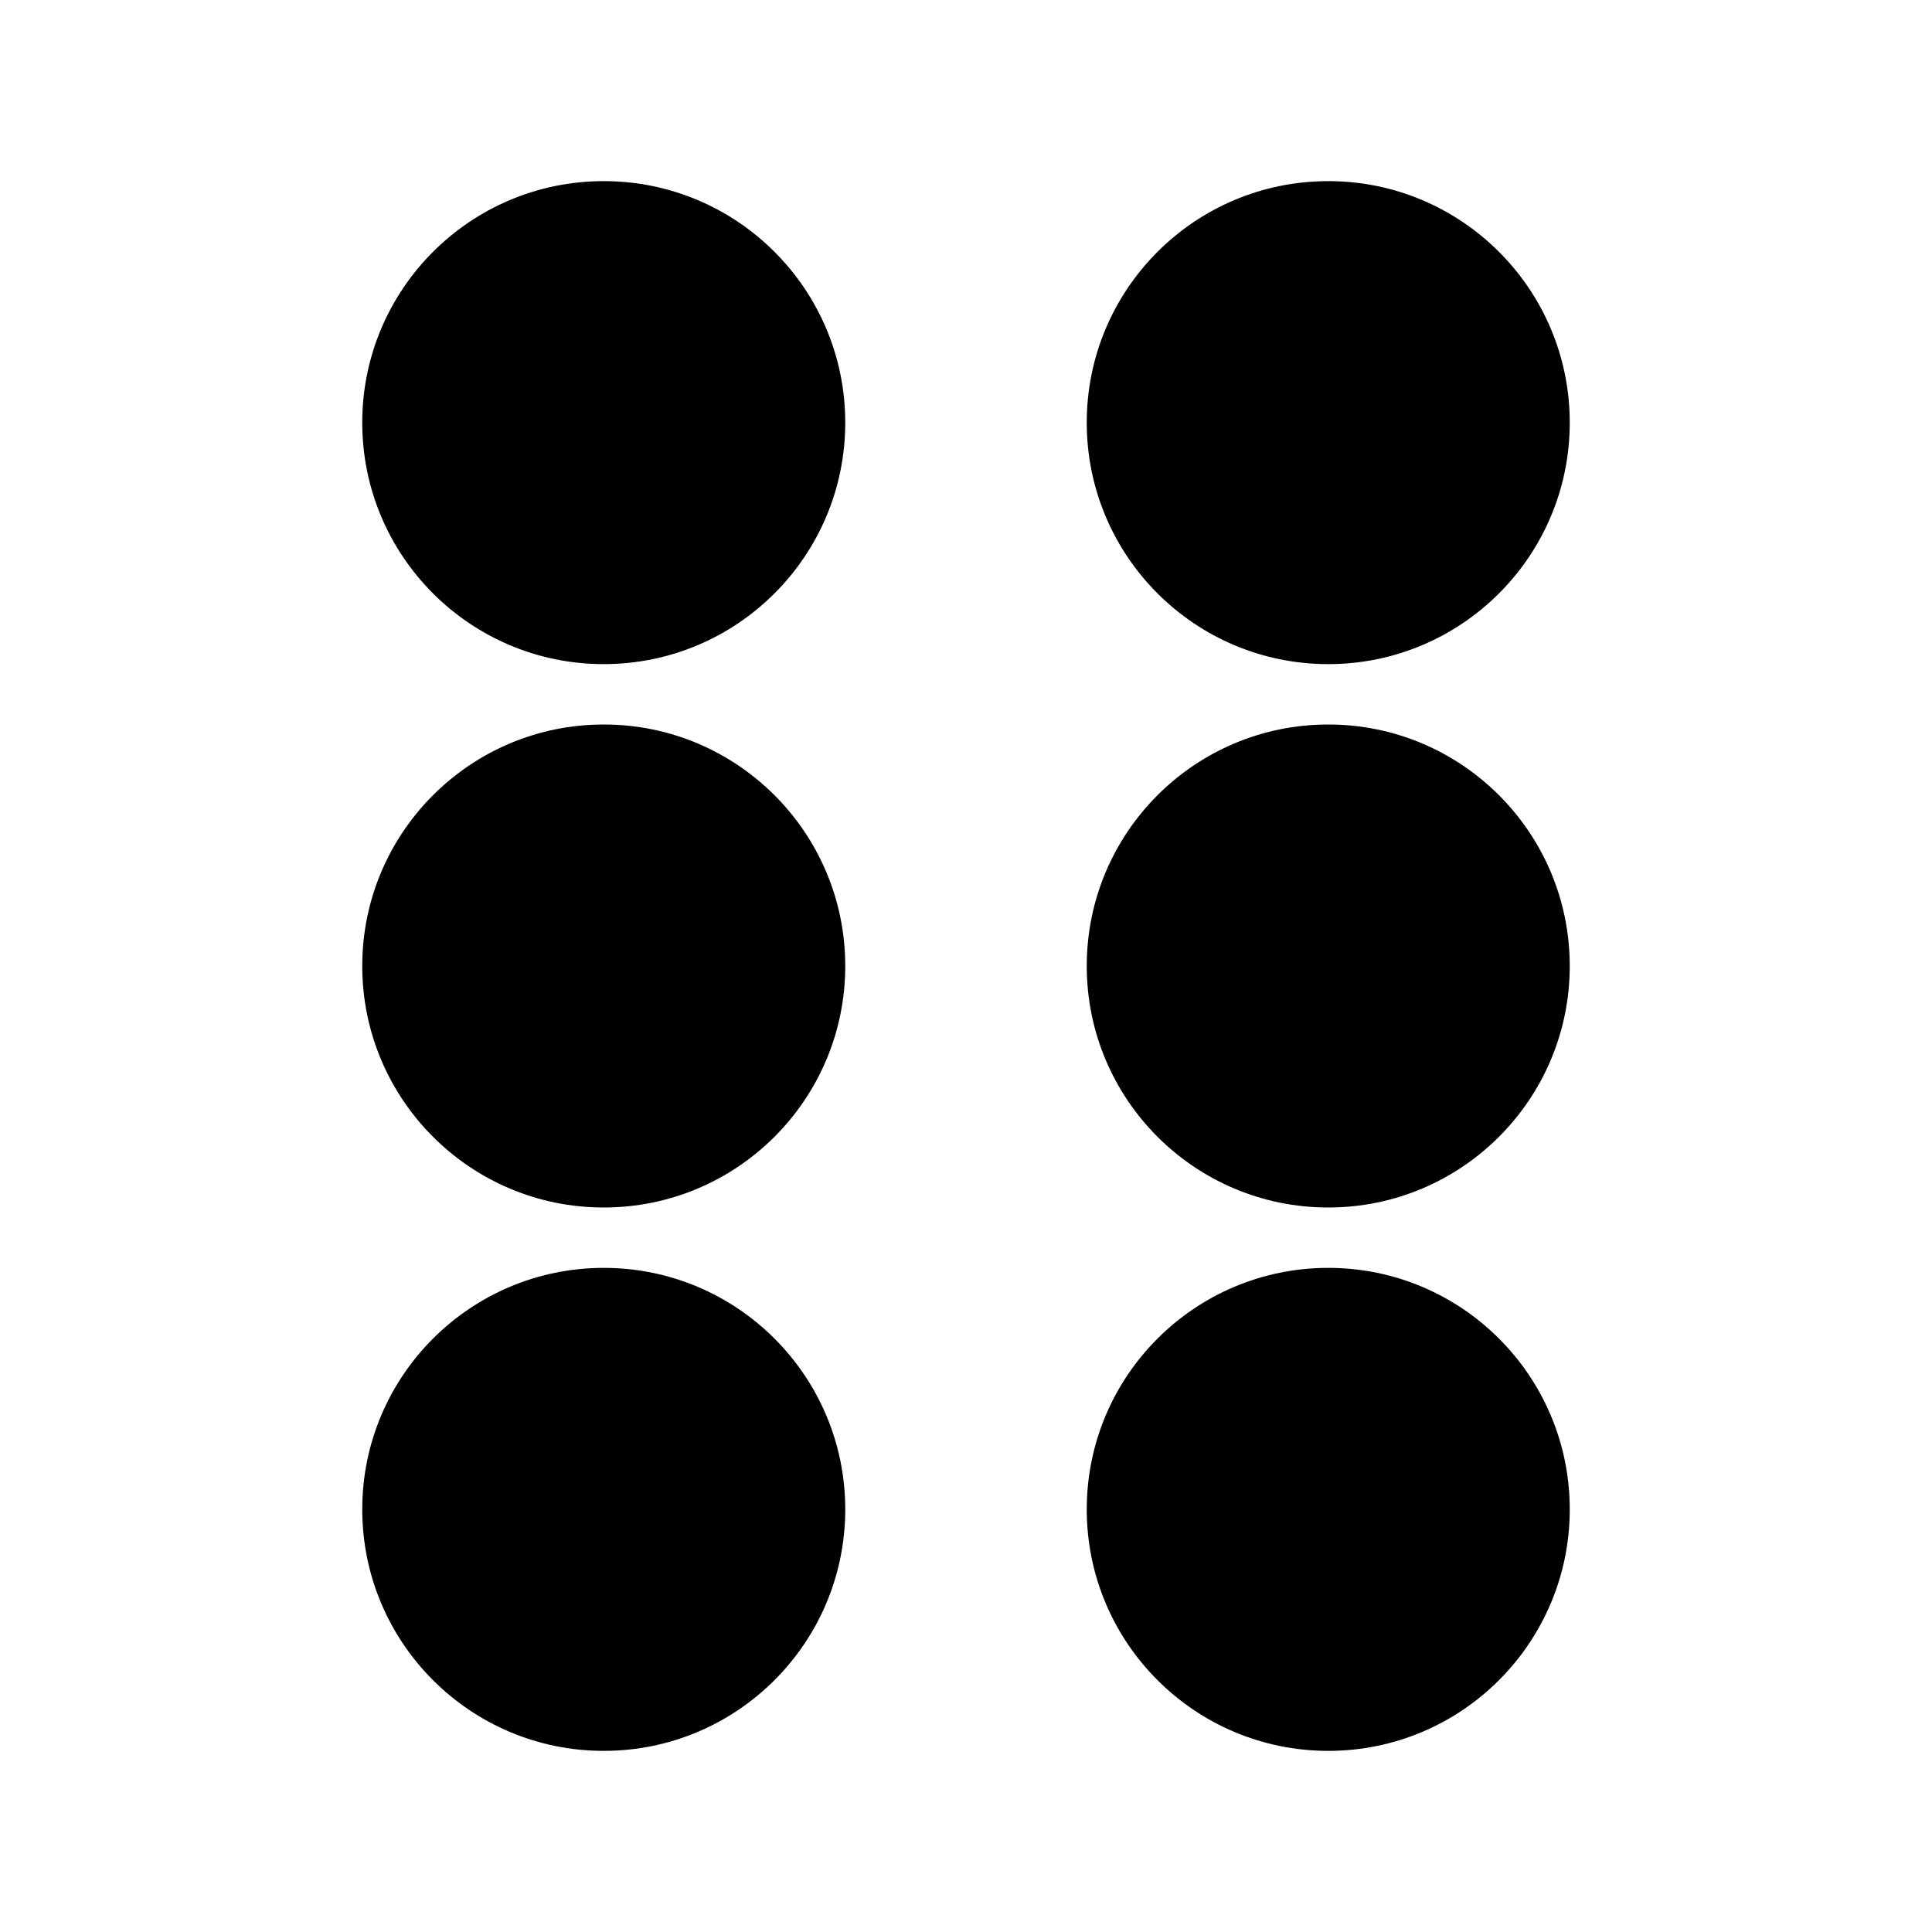
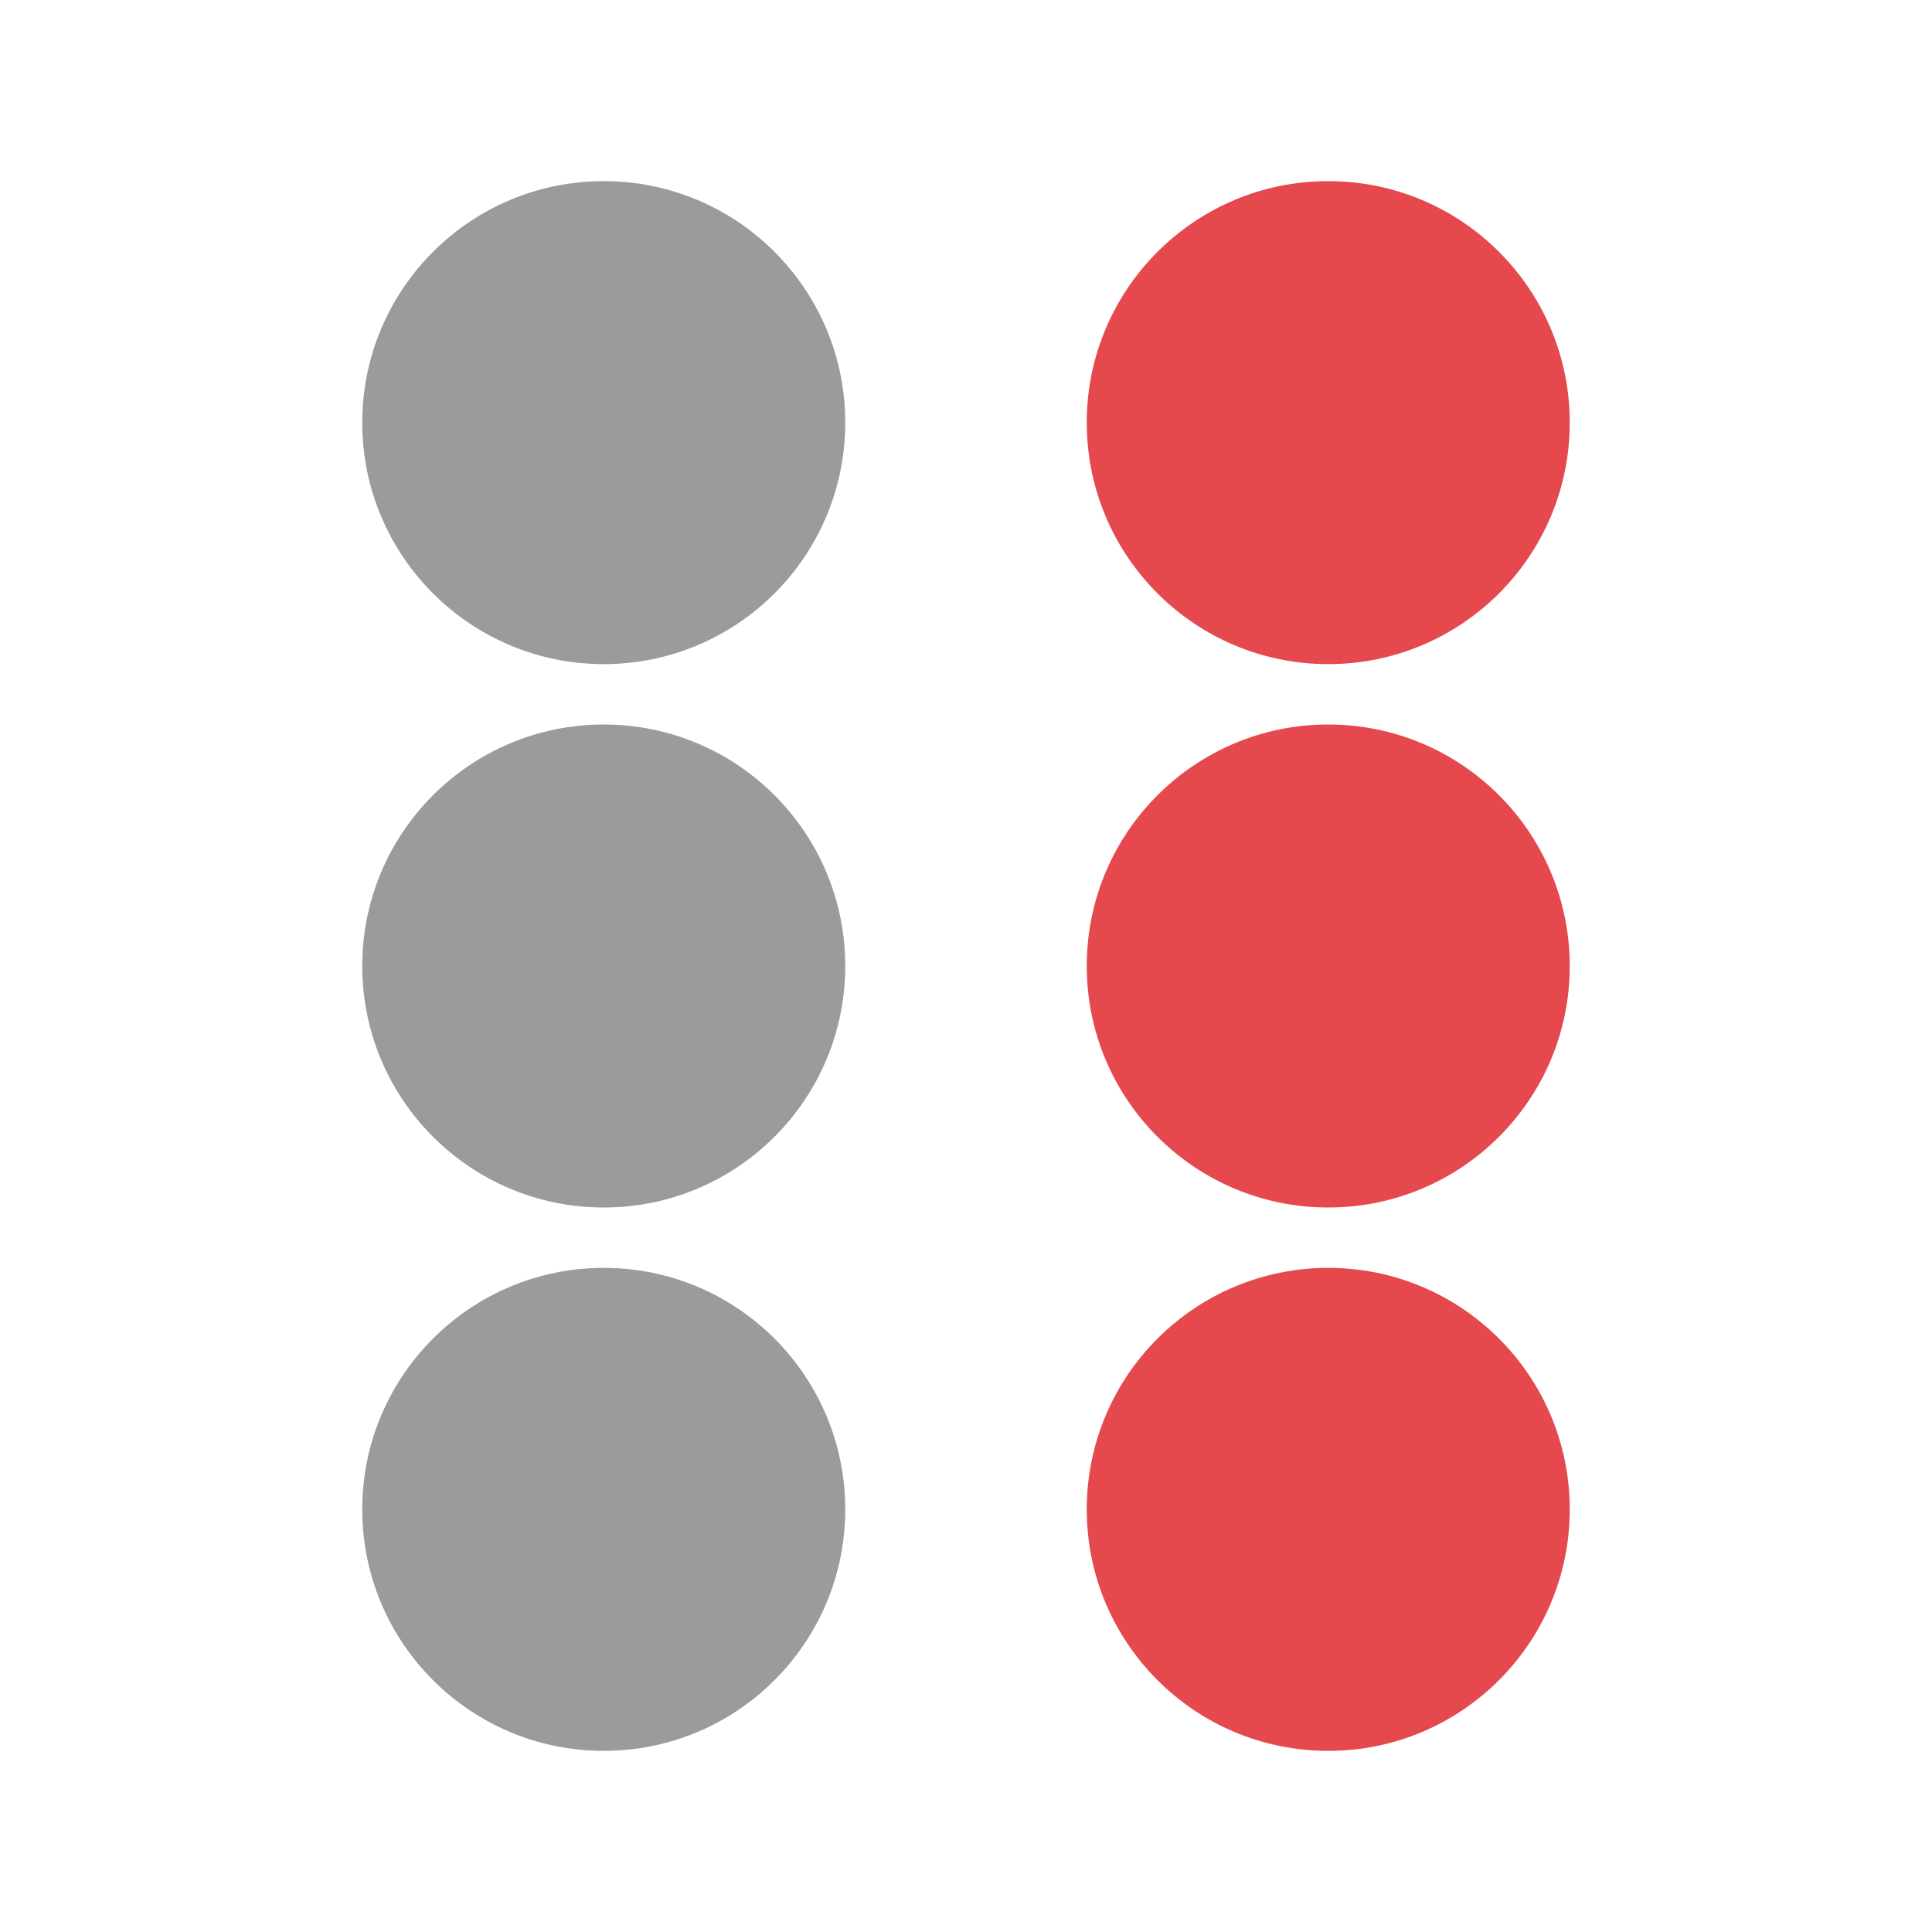
<svg xmlns="http://www.w3.org/2000/svg" viewBox="0 0 512 512" width="512" height="512">
-   <style>
-     svg { --newer: "red"; --older: "grey"; }
-   </style>
-   <circle cx="160" cy="112" r="64" fill="older" />
-   <circle cx="160" cy="256" r="64" fill="older" />
-   <circle cx="160" cy="400" r="64" fill="older" />
-   <circle cx="352" cy="112" r="64" fill="newer" />
-   <circle cx="352" cy="256" r="64" fill="newer" />
-   <circle cx="352" cy="400" r="64" fill="newer" />
+   <circle cx="160" cy="112" r="64" fill="#9b9b9b" />
+   <circle cx="160" cy="256" r="64" fill="#9b9b9b" />
+   <circle cx="160" cy="400" r="64" fill="#9b9b9b" />
+   <circle cx="352" cy="112" r="64" fill="#e5484d" />
+   <circle cx="352" cy="256" r="64" fill="#e5484d" />
+   <circle cx="352" cy="400" r="64" fill="#e5484d" />
</svg>
